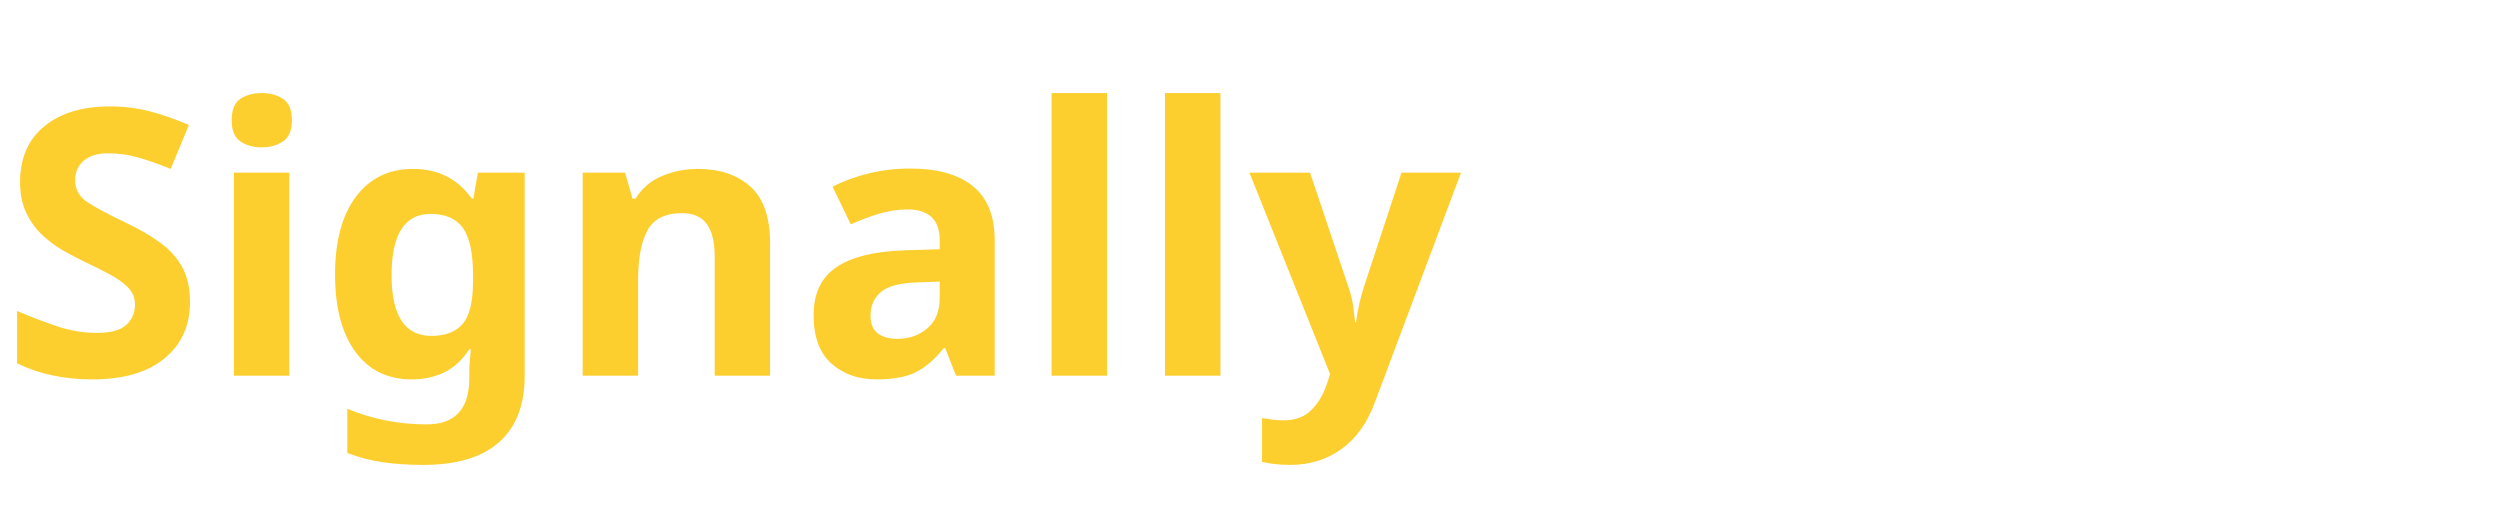
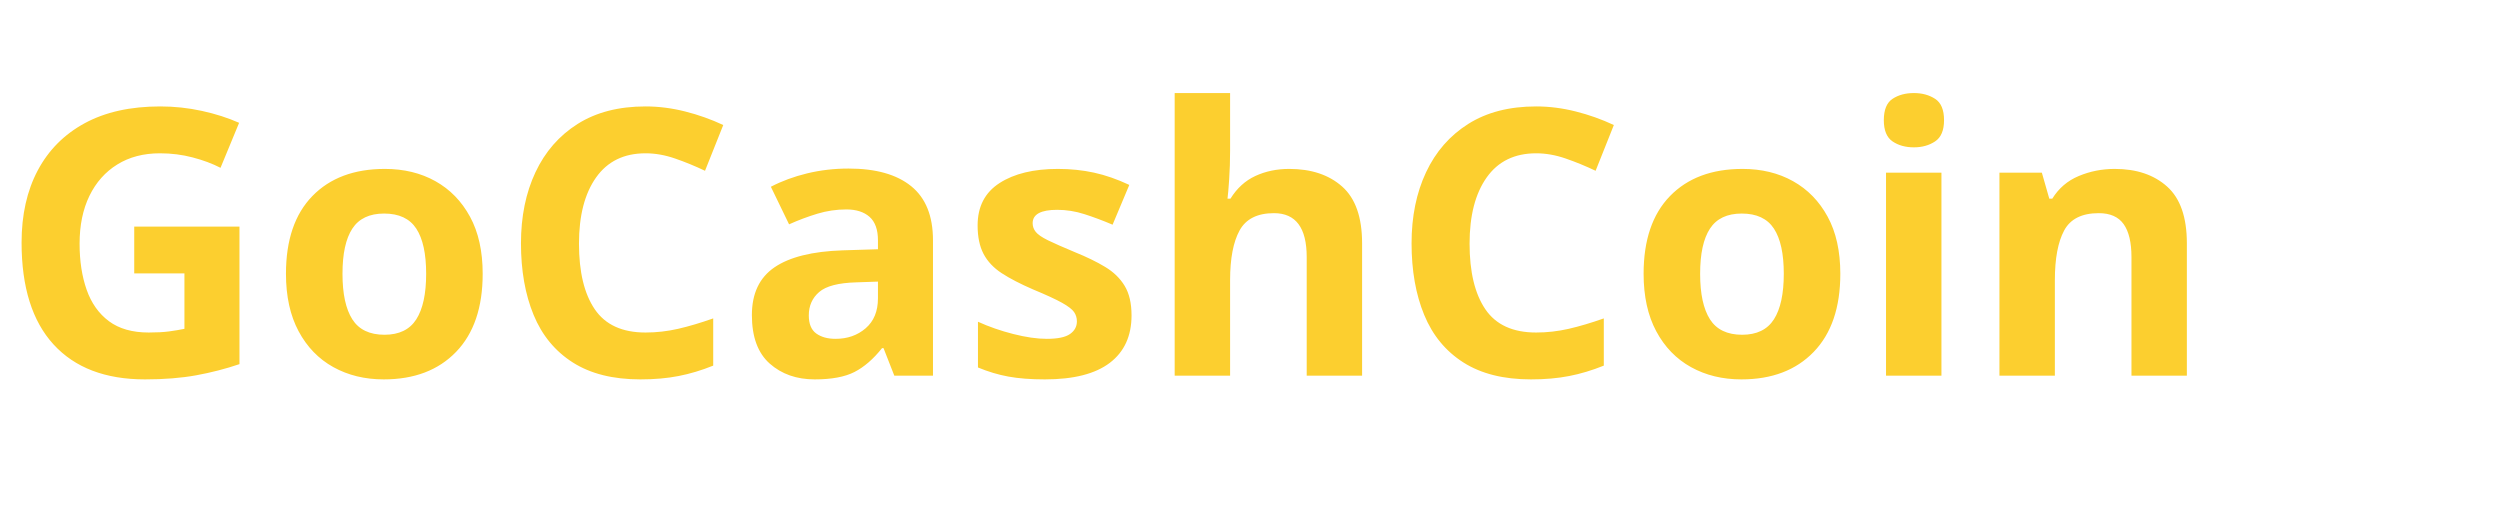
<svg xmlns="http://www.w3.org/2000/svg" width="1311" height="266" viewBox="0 0 1311 266">
  <text id="Signals:_Forex" data-name="Signally" transform="translate(0 197)" fill="#fccf2f" font-size="195" font-family="Nunito-Black, Nunito" font-weight="800">
-     <tspan x="0" y="0">Signally</tspan>
+     <tspan x="0" y="0">GoCashCoin</tspan>
  </text>
</svg>
